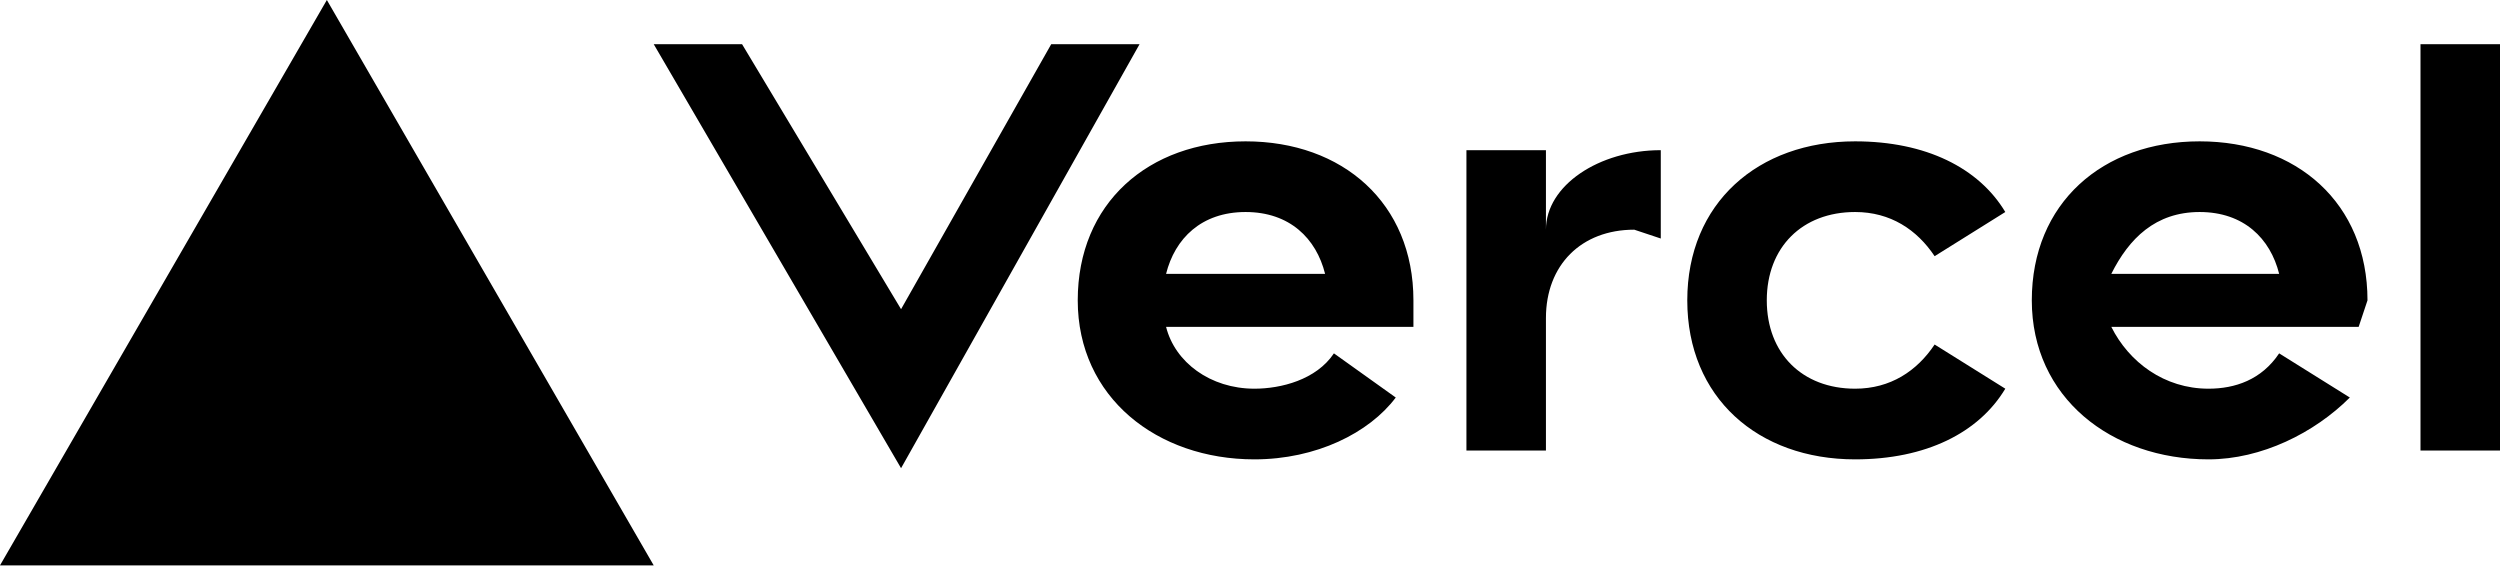
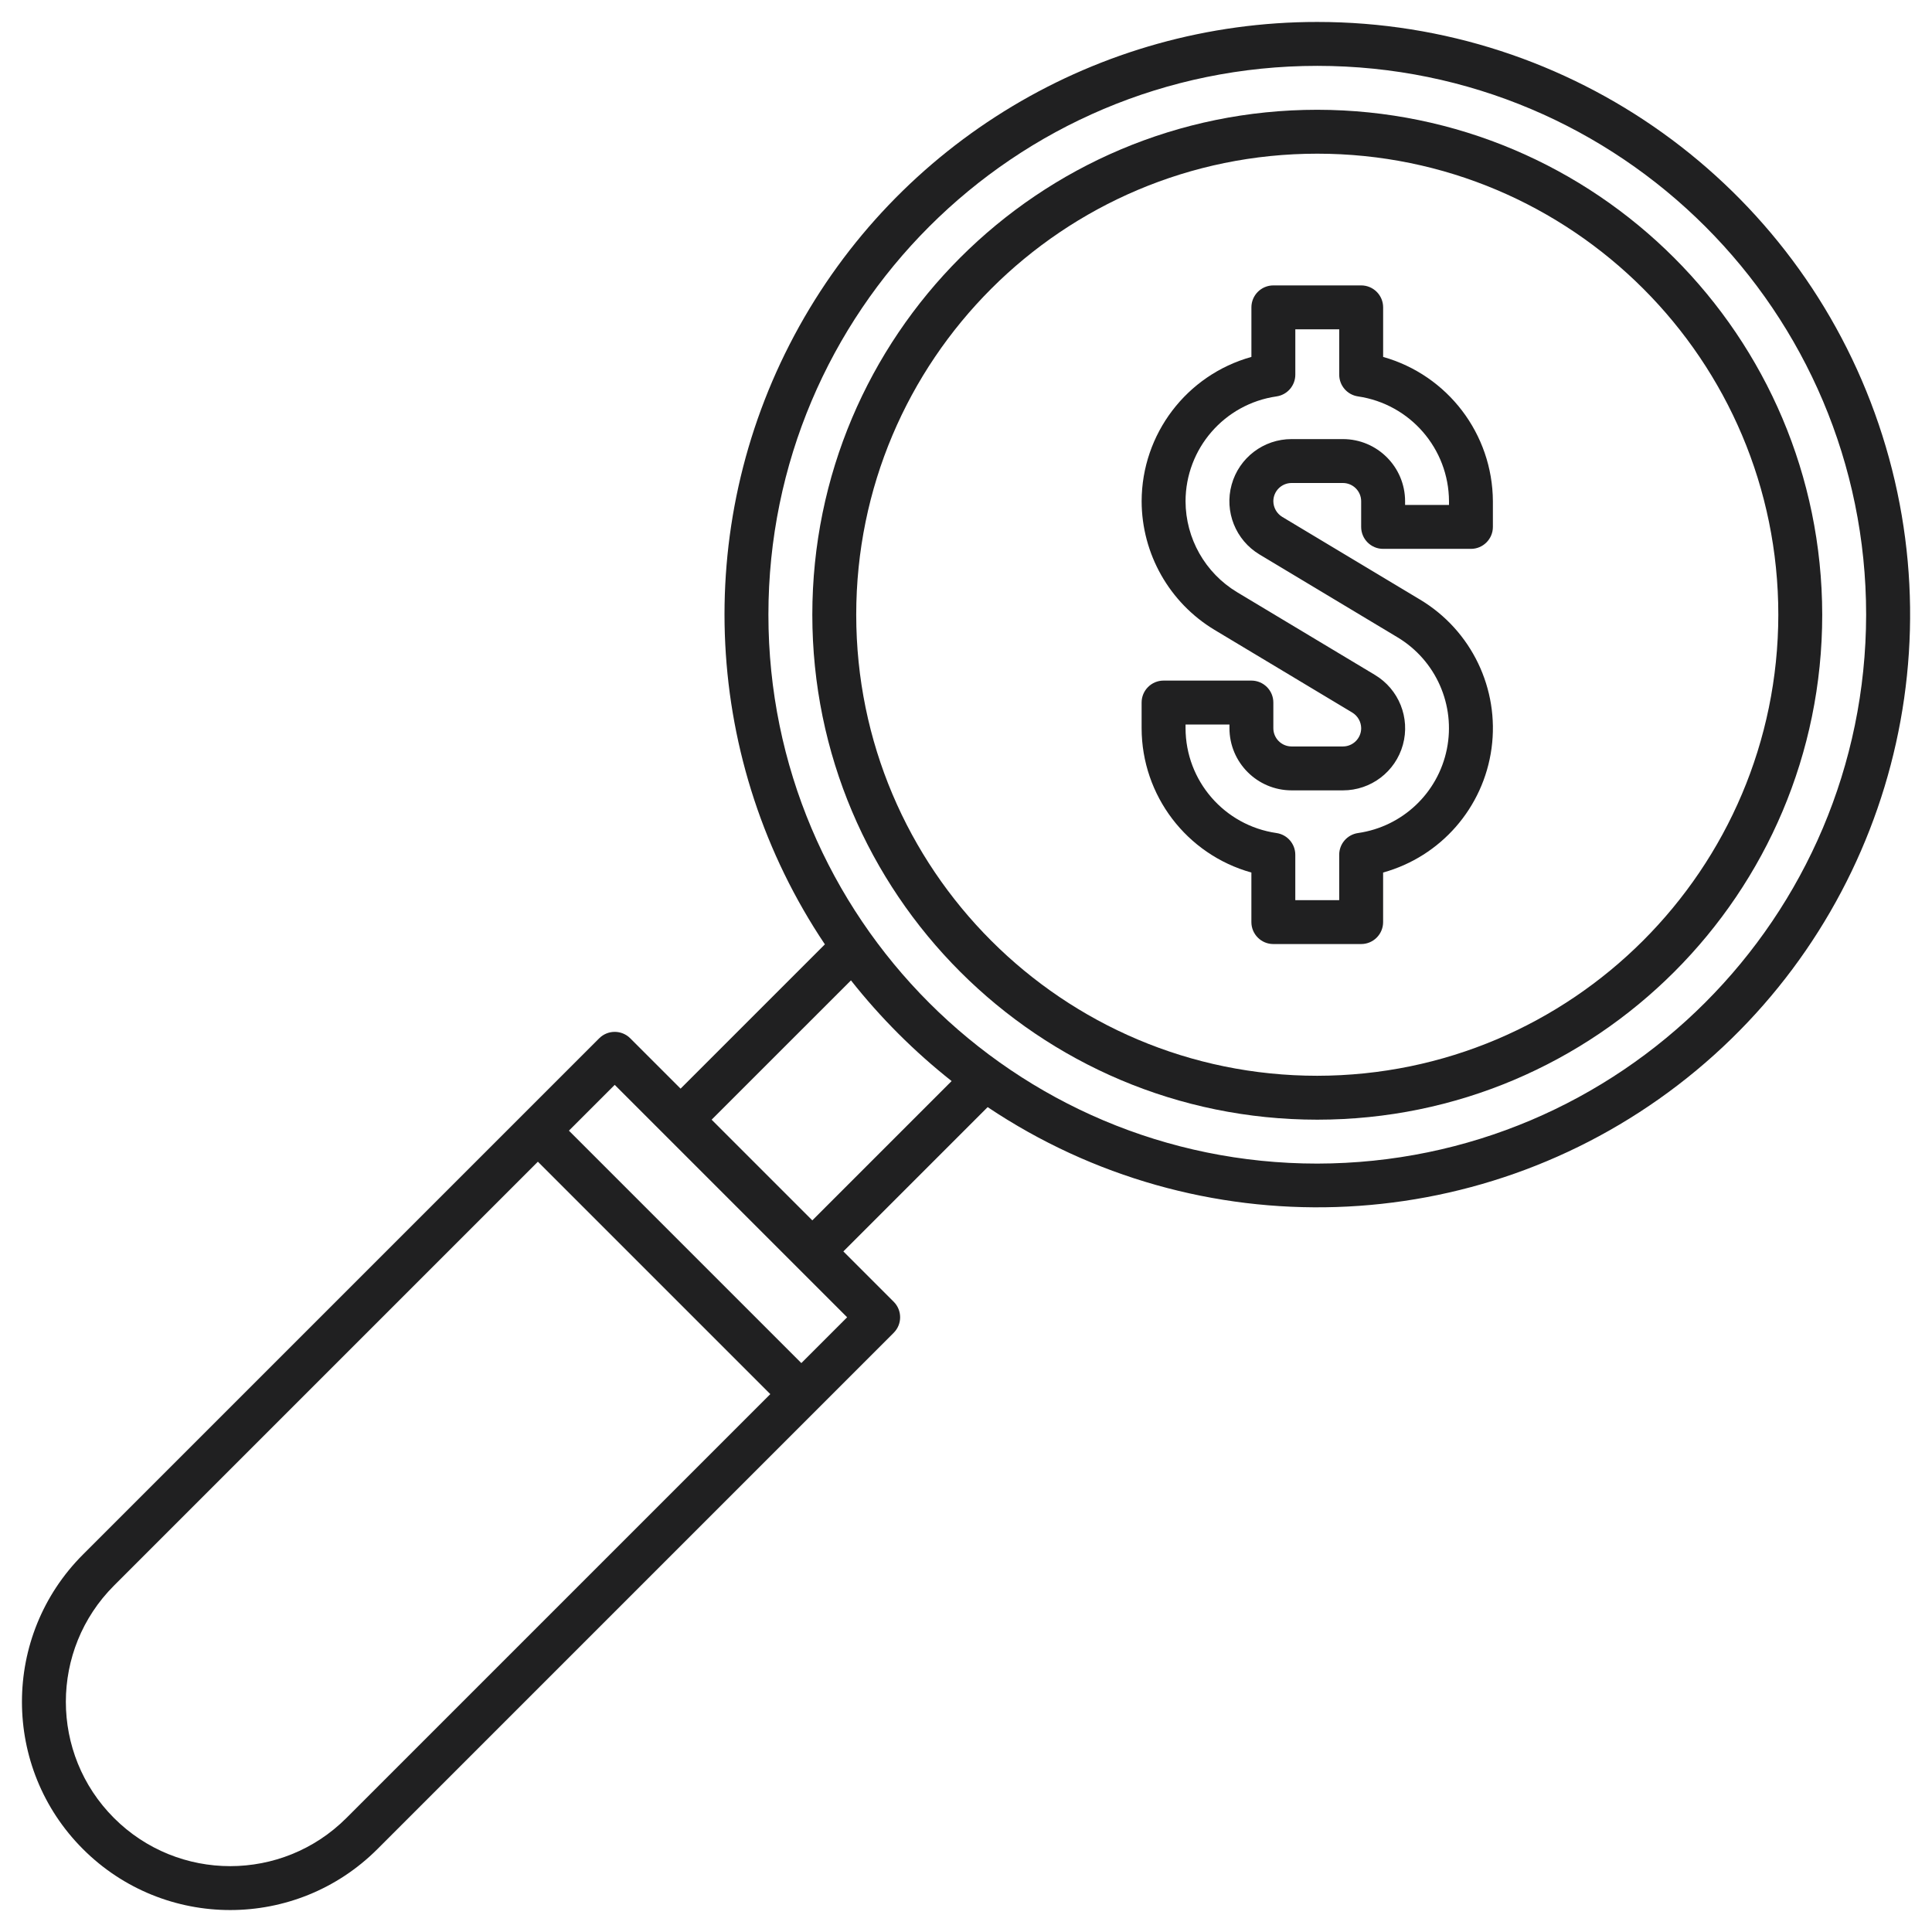
- <svg xmlns="http://www.w3.org/2000/svg" fill="none" viewBox="0 0 283 64">
-   <path fill="black" d="M141 16c-11 0-19 7-19 18s9 18 20 18c7 0 13-3 16-7l-7-5c-2 3-6 4-9 4-5 0-9-3-10-7h28v-3c0-11-8-18-19-18zm-9 15c1-4 4-7 9-7s8 3 9 7h-18zm117-15c-11 0-19 7-19 18s9 18 20 18c6 0 12-3 16-7l-8-5c-2 3-5 4-8 4-5 0-9-3-11-7h28l1-3c0-11-8-18-19-18zm-10 15c2-4 5-7 10-7s8 3 9 7h-19zm-39 3c0 6 4 10 10 10 4 0 7-2 9-5l8 5c-3 5-9 8-17 8-11 0-19-7-19-18s8-18 19-18c8 0 14 3 17 8l-8 5c-2-3-5-5-9-5-6 0-10 4-10 10zm83-29v46h-9V5h9zM37 0l37 64H0L37 0zm92 5-27 48L74 5h10l18 30 17-30h10zm59 12v10l-3-1c-6 0-10 4-10 10v15h-9V17h9v9c0-5 6-9 13-9z" />
+ <svg xmlns="http://www.w3.org/2000/svg" viewBox="0 0 88 88">
+   <path d="M63 16.257V14a1 1 0 0 0-1-1h-4a1 1 0 0 0-1 1v2.257a6.837 6.837 0 0 0-5 6.574 6.862 6.862 0 0 0 3.316 5.857l6.28 3.769a.845.845 0 0 1 .404.712.832.832 0 0 1-.831.831H58.83a.832.832 0 0 1-.831-.831V32a1 1 0 0 0-1-1h-4a1 1 0 0 0-1 1v1.169a6.837 6.837 0 0 0 5 6.574V42a1 1 0 0 0 1 1h4a1 1 0 0 0 1-1v-2.257a6.825 6.825 0 0 0 1.684-12.431l-6.28-3.769a.845.845 0 0 1-.404-.712.832.832 0 0 1 .831-.831h2.338a.832.832 0 0 1 .831.831V24a1 1 0 0 0 1 1h4a1 1 0 0 0 1-1v-1.169a6.867 6.867 0 0 0-5-6.574zM66 23h-2v-.169A2.834 2.834 0 0 0 61.169 20H58.83a2.83 2.83 0 0 0-1.457 5.258l6.281 3.77a4.826 4.826 0 0 1-1.798 8.916 1 1 0 0 0-.857.99V41h-2v-2.066a1 1 0 0 0-.857-.99A4.835 4.835 0 0 1 54 33.169V33h2v.169A2.834 2.834 0 0 0 58.831 36h2.338a2.83 2.83 0 0 0 1.457-5.258l-6.281-3.77A4.851 4.851 0 0 1 54 22.832a4.834 4.834 0 0 1 4.142-4.776 1 1 0 0 0 .858-.99V15h2v2.066a1 1 0 0 0 .857.99A4.85 4.85 0 0 1 66 22.831z" style="fill:#202021" />
+   <path d="M60 5a23 23 0 1 0 23 23A23.026 23.026 0 0 0 60 5zm0 44a21 21 0 1 1 21-21 21.024 21.024 0 0 1-21 21z" style="fill:#202021" />
+   <path d="M60 1a26.986 26.986 0 0 0-22.428 42.014L31 49.586l-2.293-2.293a1 1 0 0 0-1.414 0L3.778 70.808a9.485 9.485 0 0 0 13.414 13.414l23.515-23.515a1 1 0 0 0 0-1.414L38.414 57l6.572-6.572A26.996 26.996 0 1 0 60 1zM15.778 82.808A7.485 7.485 0 0 1 5.192 72.222L24.5 52.914 35.086 63.5zM36.5 62.086 25.914 51.5 28 49.414 38.586 60zm6.845-12.845L37 55.586 32.414 51l6.346-6.345a27.873 27.873 0 0 0 4.585 4.586zM60 53a25 25 0 1 1 25-25 25.036 25.036 0 0 1-25 25z" style="fill:#202021" />
</svg>
